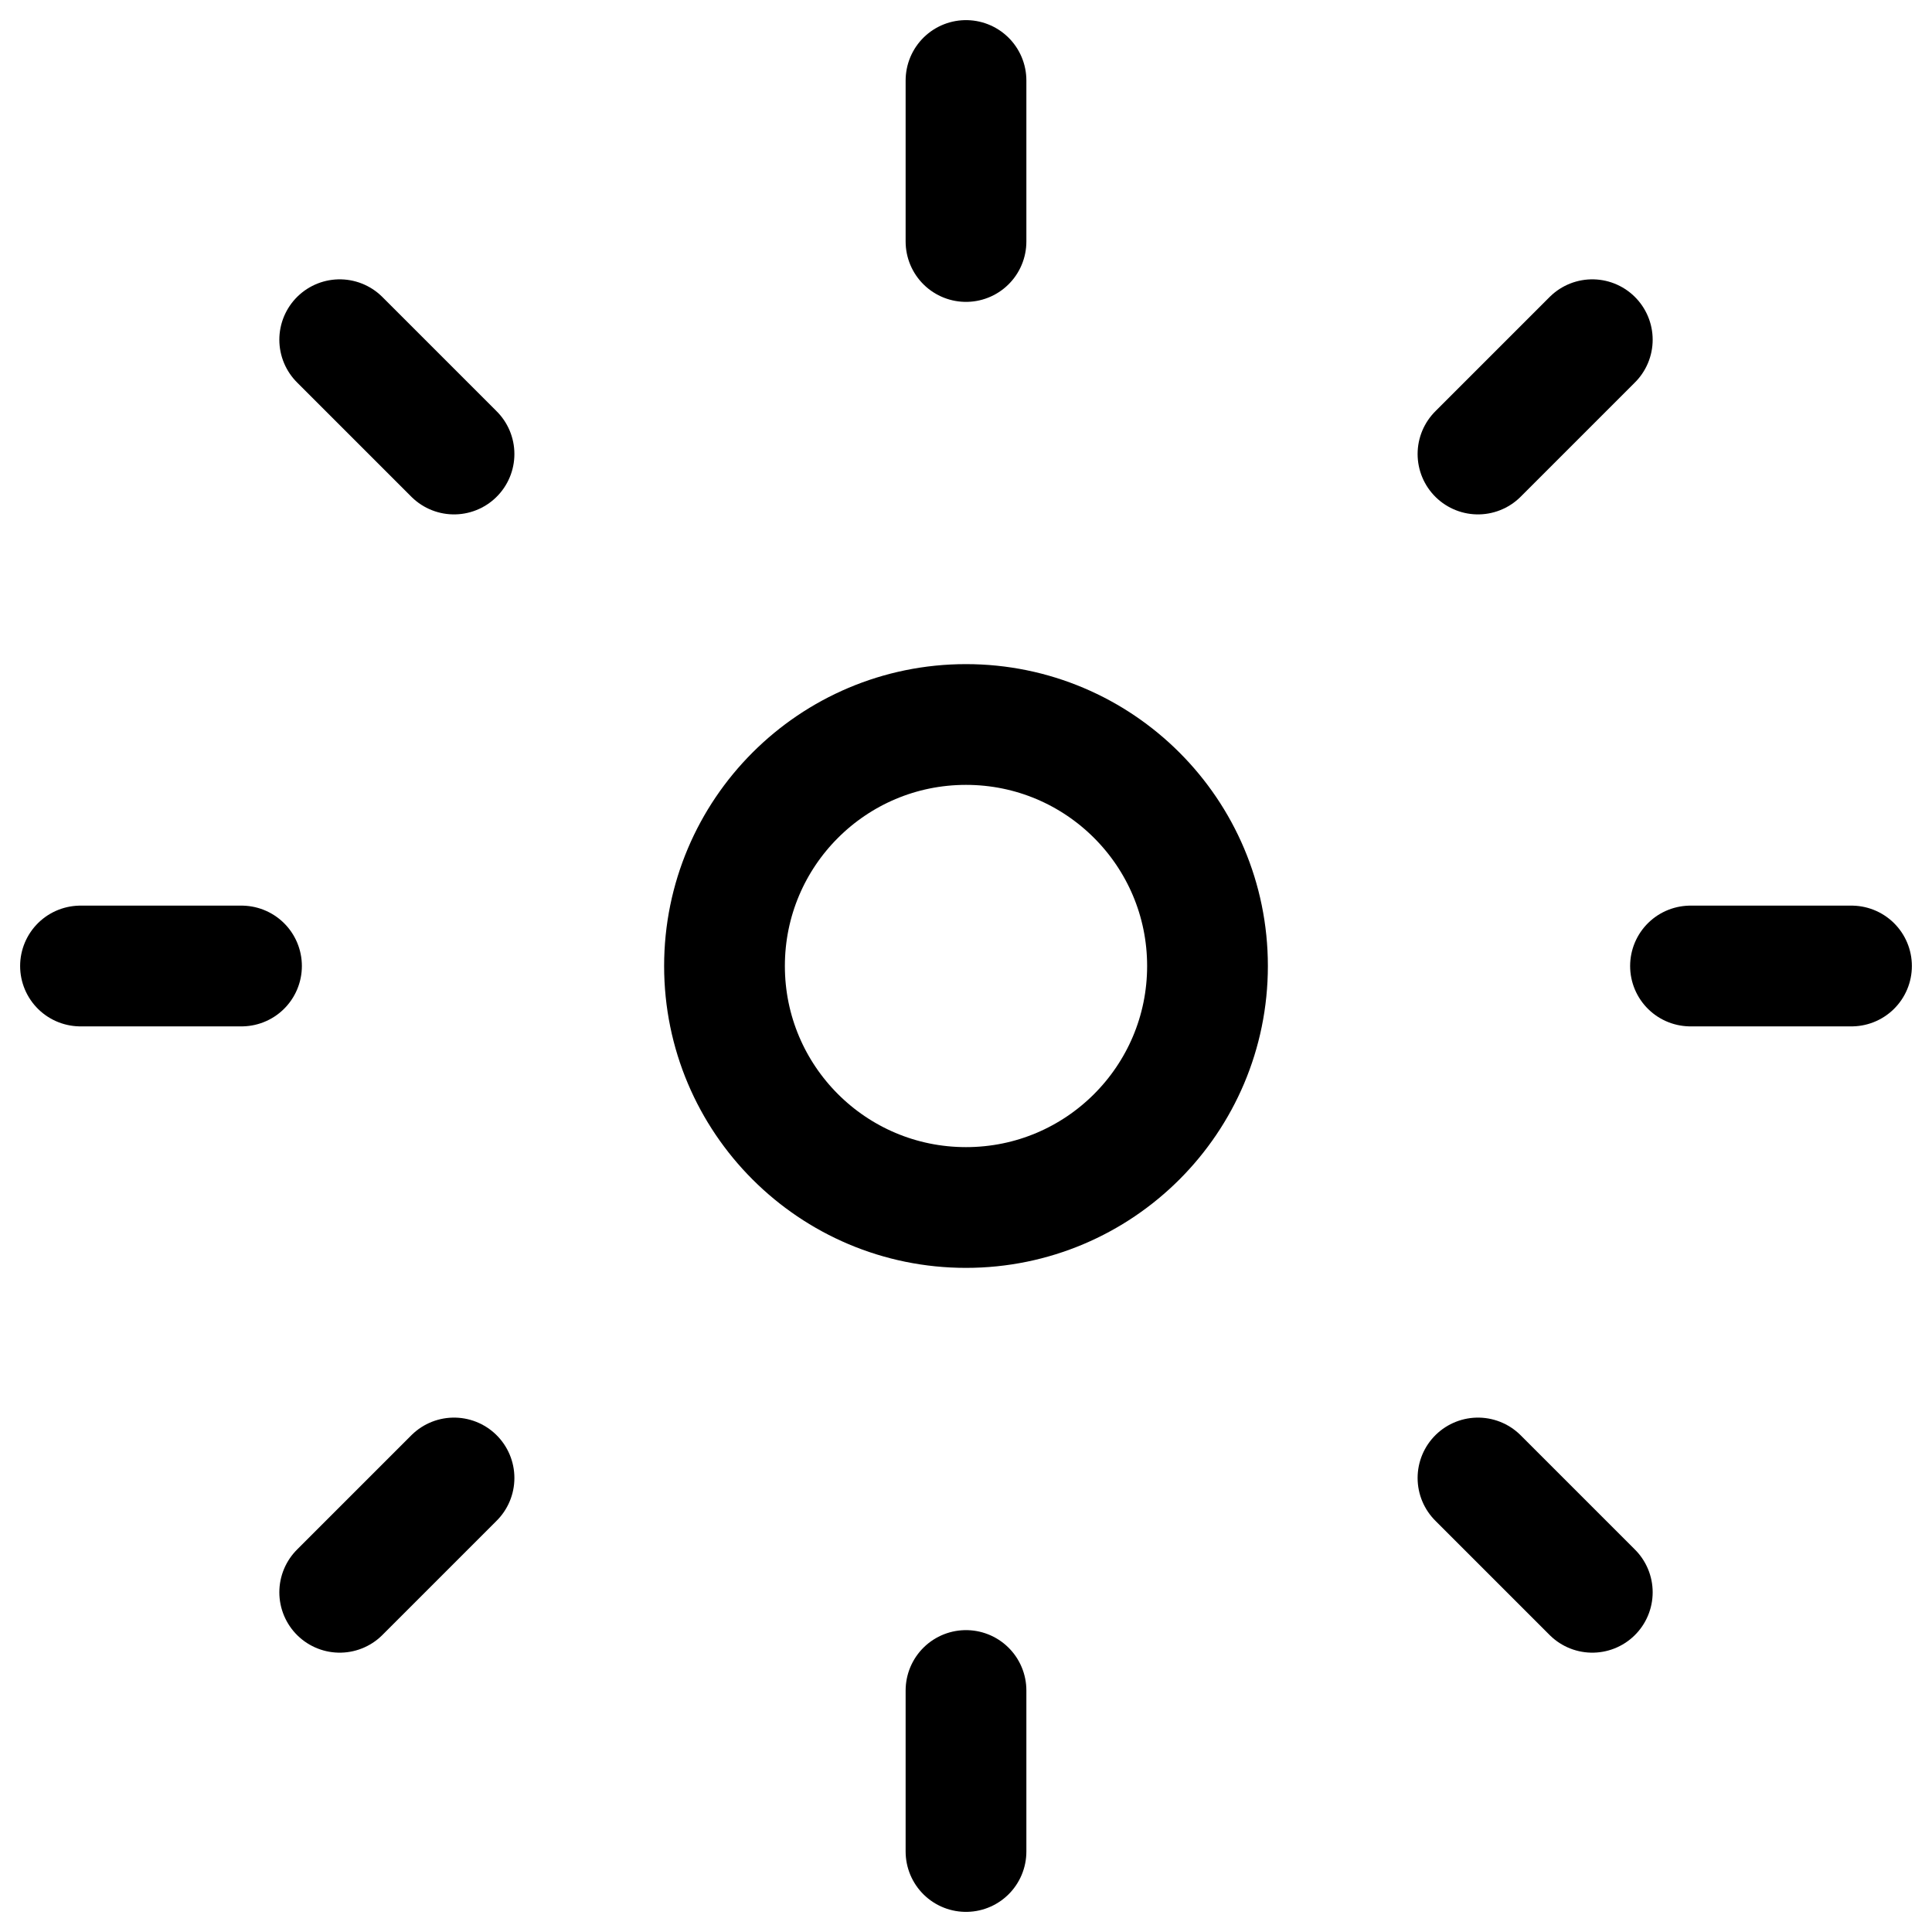
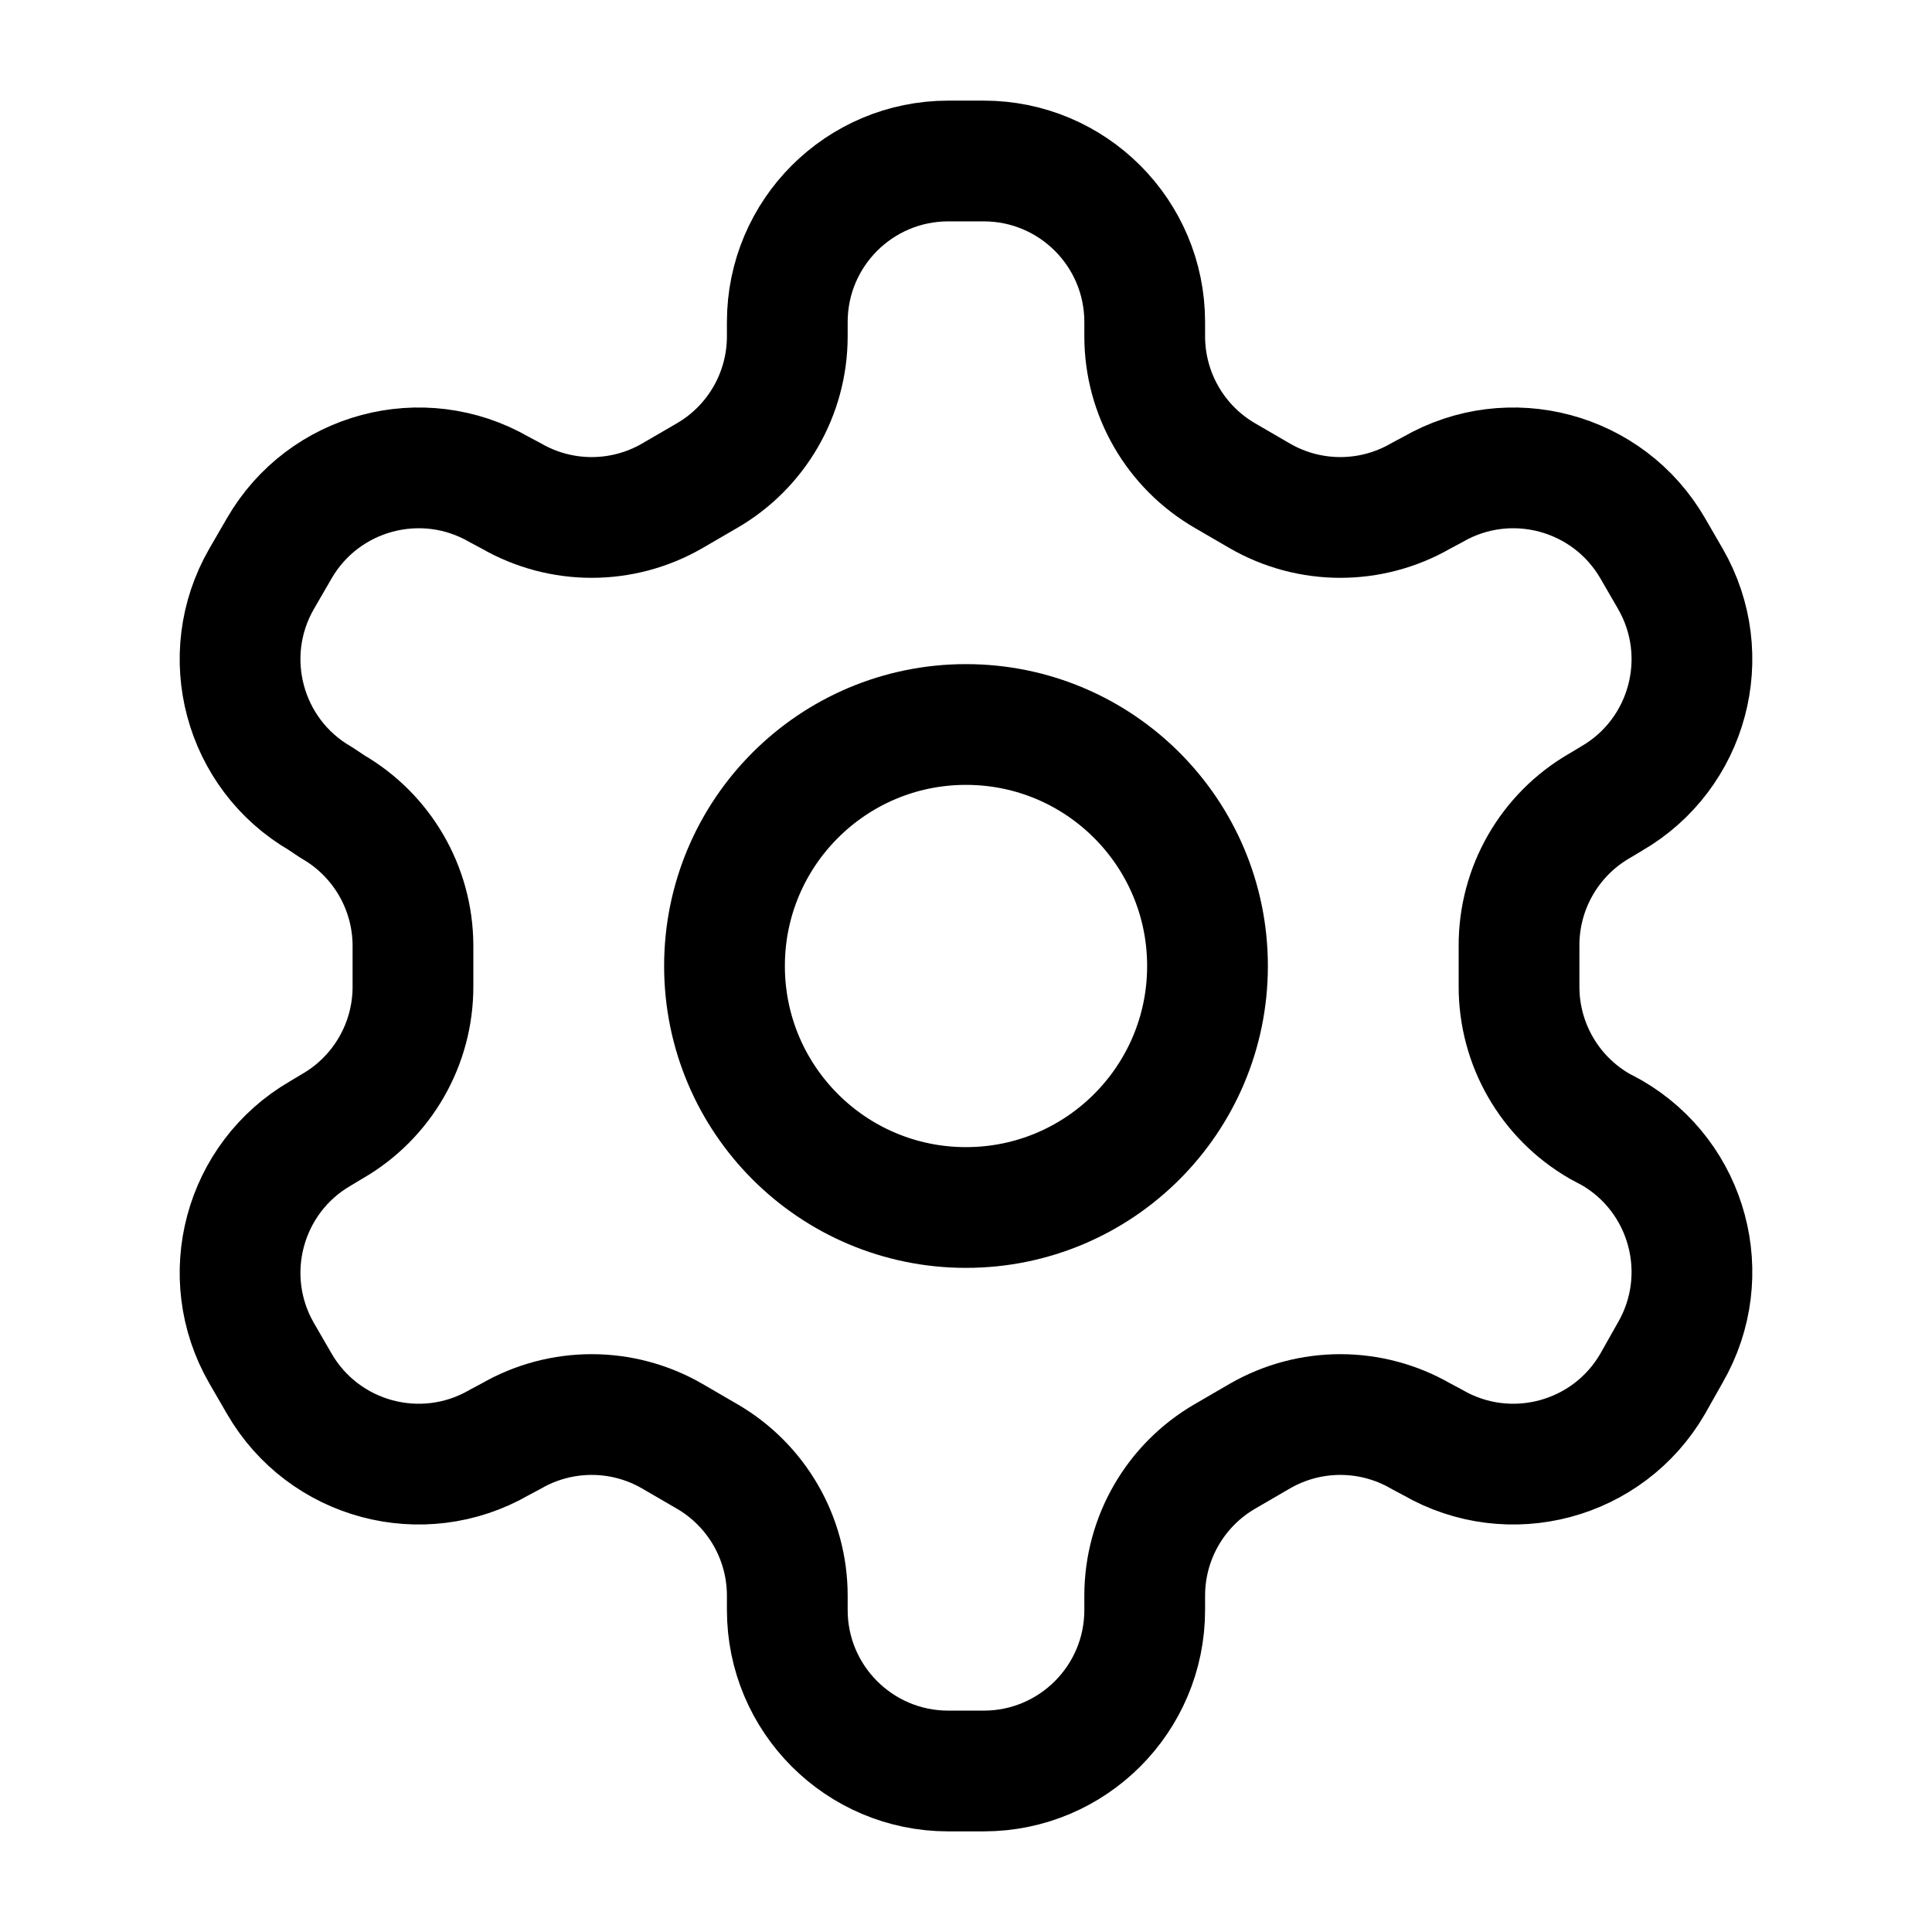
<svg xmlns="http://www.w3.org/2000/svg" viewBox="0 0 24 24" fill="none" stroke="currentColor" stroke-width="1.5" stroke-linecap="round" stroke-linejoin="round">
+   <path d="M12.22 2h-.44a2 2 0 0 0-2 2v.18a2 2 0 0 1-1 1.73l-.43.25a2 2 0 0 1-2 0l-.15-.08a2 2 0 0 0-2.73.73l-.22.38a2 2 0 0 0 .73 2.73l.15.1a2 2 0 0 1 1 1.72v.51a2 2 0 0 1-1 1.74l-.15.09a2 2 0 0 0-.73 2.73l.22.38a2 2 0 0 0 2.73.73l.15-.08a2 2 0 0 1 2 0l.43.25a2 2 0 0 1 1 1.73V20a2 2 0 0 0 2 2h.44a2 2 0 0 0 2-2v-.18a2 2 0 0 1 1-1.73l.43-.25a2 2 0 0 1 2 0l.15.08a2 2 0 0 0 2.73-.73l.22-.39a2 2 0 0 0-.73-2.73l-.15-.08a2 2 0 0 1-1-1.74v-.5a2 2 0 0 1 1-1.74l.15-.09a2 2 0 0 0 .73-2.73l-.22-.38a2 2 0 0 0-2.73-.73l-.15.08a2 2 0 0 1-2 0l-.43-.25a2 2 0 0 1-1-1.73V4a2 2 0 0 0-2-2Z" />
  <circle cx="12" cy="12" r="3" />
-   <path d="M12 1v2M12 21v2M4.22 4.22l1.42 1.42M18.36 18.36l1.42 1.42M1 12h2M21 12h2M4.22 19.78l1.42-1.42M18.36 5.64l1.42-1.42" />
</svg>
